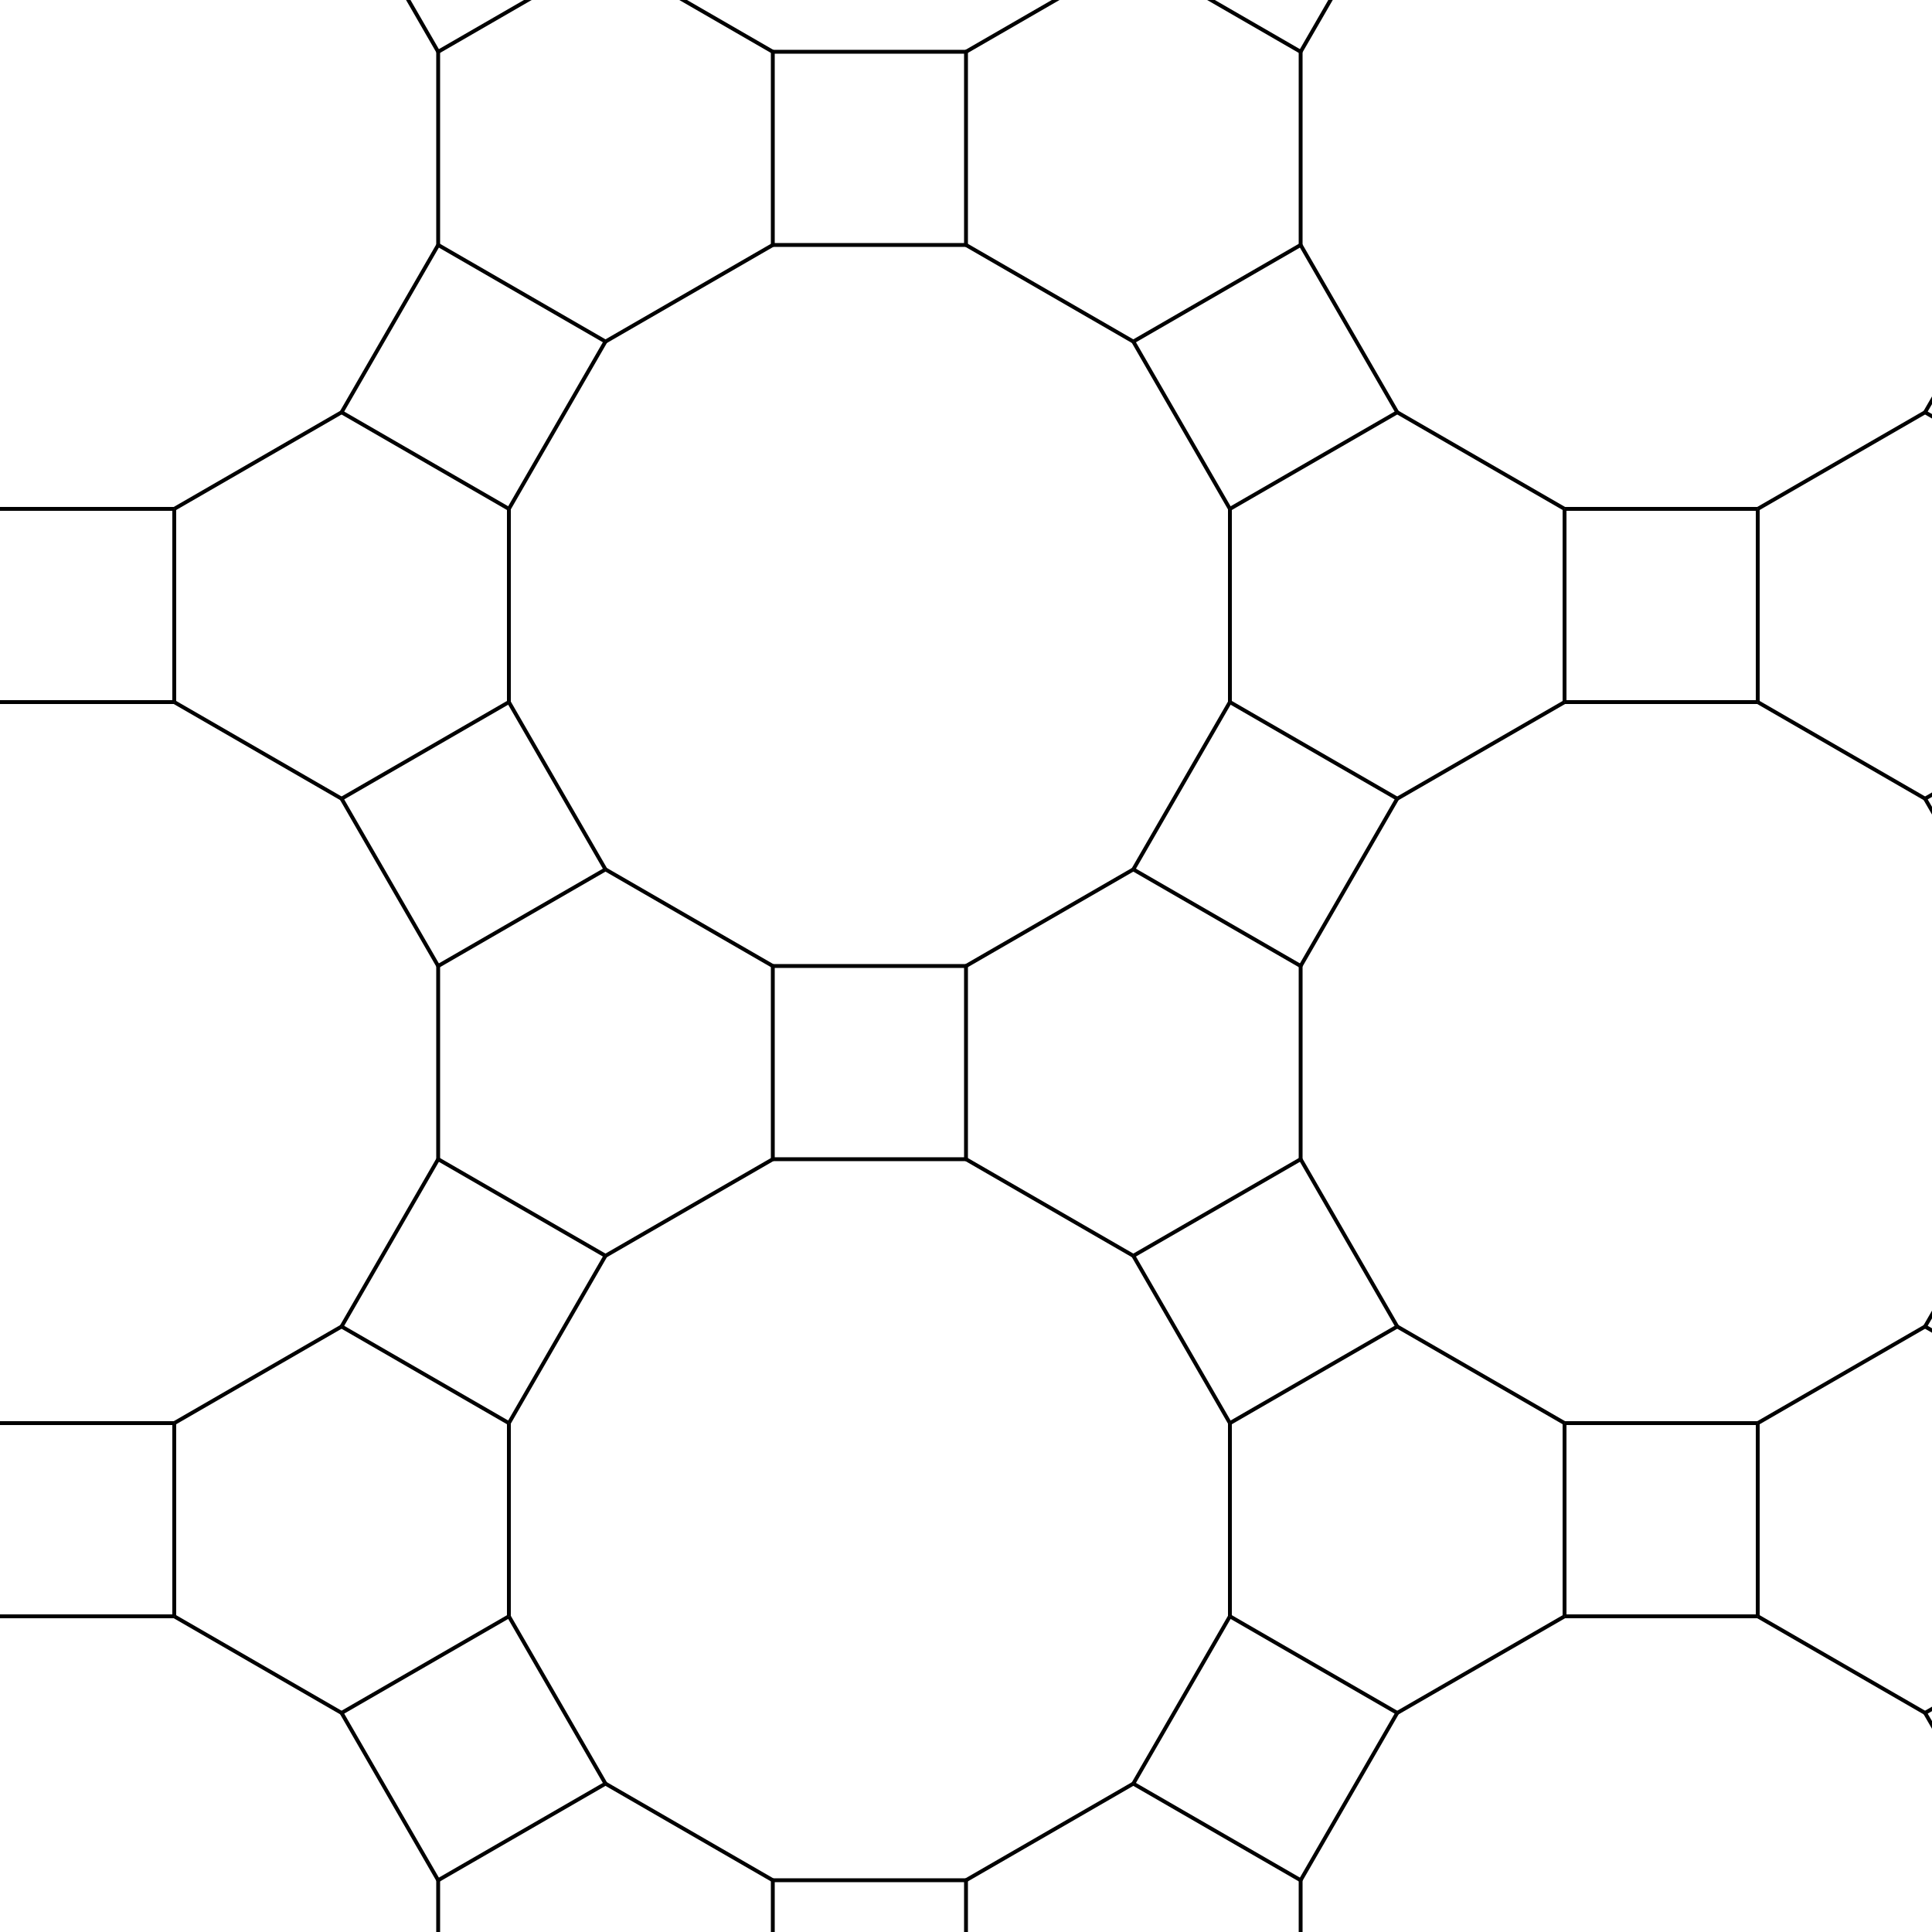
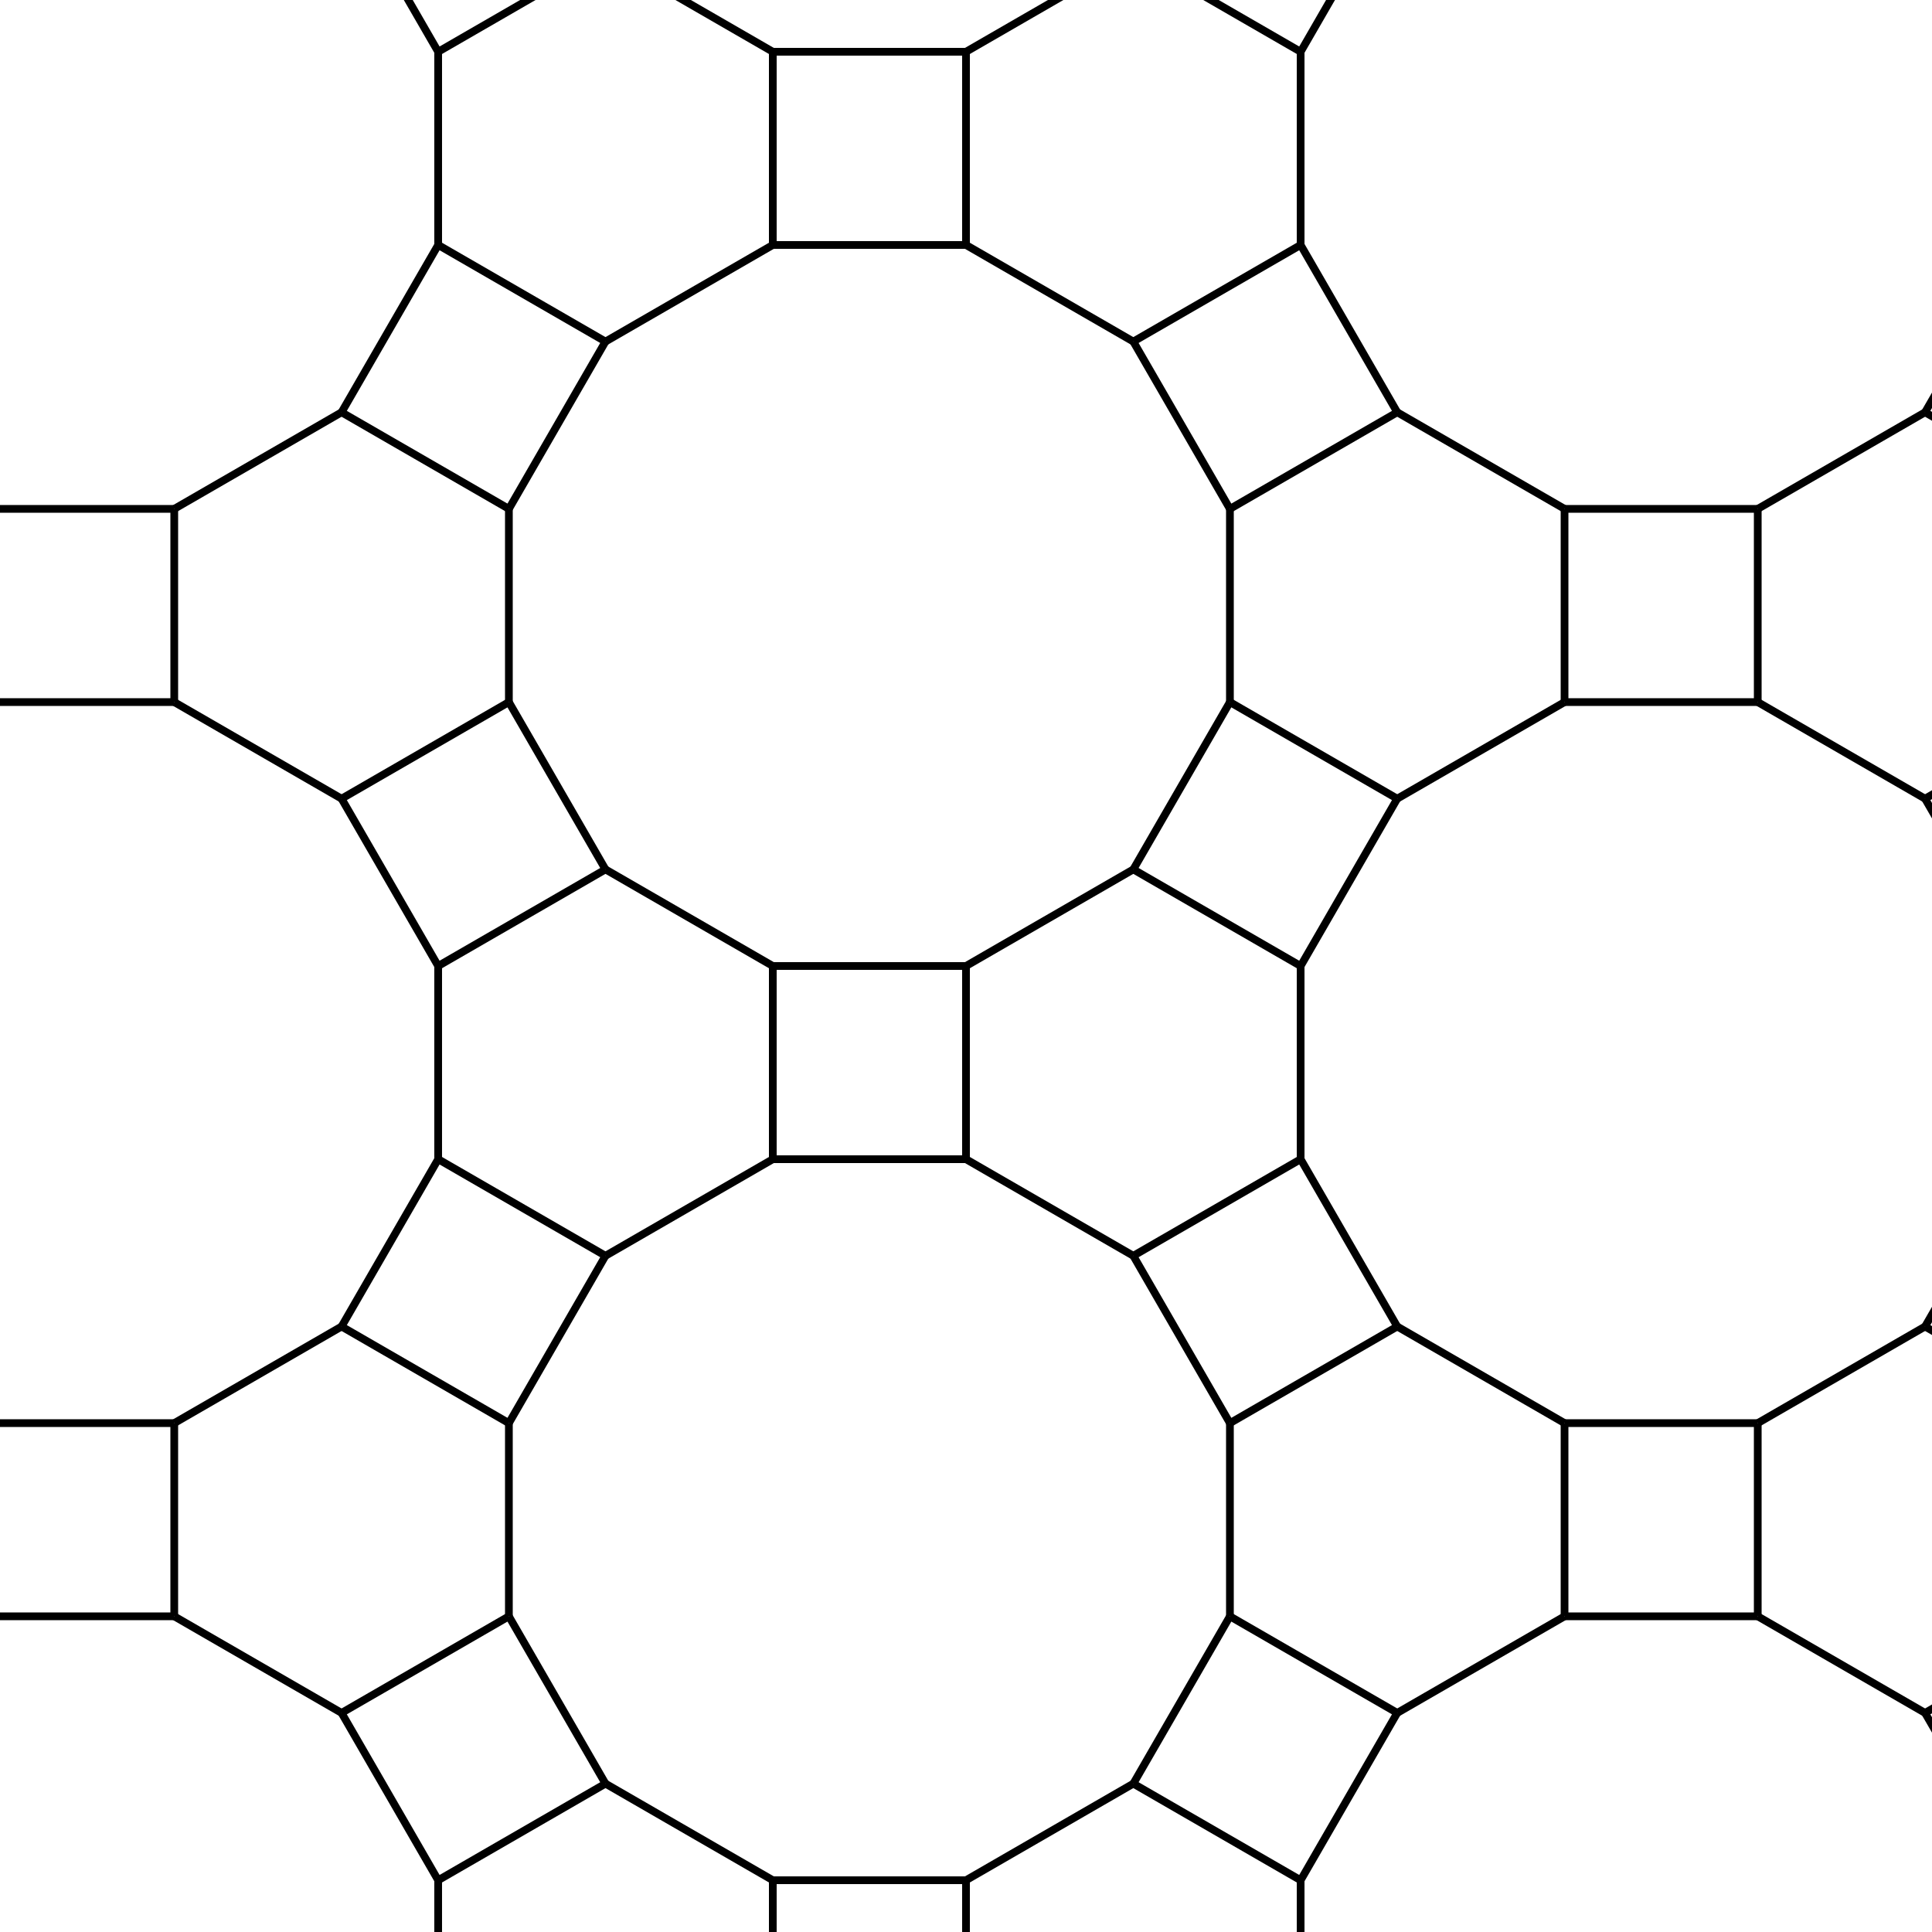
- <svg xmlns="http://www.w3.org/2000/svg" version="1.1" width="300.0" height="300" font-size="1" viewBox="0 0 300 300">
+ <svg xmlns="http://www.w3.org/2000/svg" version="1.1" width="300.0" height="300" font-size="1" viewBox="0 0 300 300" stroke="rgb(0,0,0)" stroke-opacity="1">
  <g>
    <g fill="rgb(0,0,0)" fill-opacity="0.0">
-       <g stroke="rgb(0,0,0)" stroke-opacity="1.0" stroke-width="1.2" stroke-linecap="butt" stroke-linejoin="miter" font-size="30em" stroke-miterlimit="10.0">
+       <g stroke="rgb(0,0,0)" stroke-opacity="1.0" stroke-width="1.2" stroke-linecap="butt" stroke-linejoin="miter" font-size="1.0em" stroke-miterlimit="10.0">
        <g stroke-width="0.0">
          <path d="M 150,8.038 l 25.981,-15 l 15,-25.981 v -30 l -15,-25.981 l -25.981,-15 h -30 l -25.981,15 l -15,25.981 v 30 l 15,25.981 l 25.981,15 " />
        </g>
        <g stroke-width="0.0">
          <path d="M 201.962,8.038 l 15,-25.981 l -25.981,-15 l -15,25.981 " />
        </g>
        <g stroke-width="0.0">
          <path d="M 298.923,64.019 l 25.981,15 l 15,-25.981 l -25.981,-15 " />
        </g>
        <g stroke-width="0.0">
          <path d="M 272.942,79.019 l 25.981,-15 l 15,-25.981 v -30 l -15,-25.981 l -25.981,-15 h -30 l -25.981,15 l -15,25.981 v 30 l 15,25.981 l 25.981,15 " />
        </g>
        <g stroke-width="0.0">
          <path d="M 298.923,124.019 l 15,25.981 l 25.981,-15 l -15,-25.981 " />
        </g>
        <g stroke-width="0.0">
          <path d="M 272.942,109.019 l 25.981,15 l 25.981,-15 v -30 l -25.981,-15 l -25.981,15 " />
        </g>
        <g stroke-width="0.0">
          <path d="M 242.942,109.019 h 30 v -30 h -30 " />
        </g>
        <g stroke-width="0.0">
          <path d="M 298.923,205.981 l 25.981,15 l 15,-25.981 l -25.981,-15 " />
        </g>
        <g stroke-width="0.0">
          <path d="M 298.923,265.981 l 15,25.981 l 25.981,-15 l -15,-25.981 " />
        </g>
        <g stroke-width="0.0">
          <path d="M 272.942,250.981 l 25.981,15 l 25.981,-15 v -30 l -25.981,-15 l -25.981,15 " />
        </g>
        <g stroke-width="0.0">
          <path d="M 242.942,250.981 h 30 v -30 h -30 " />
        </g>
        <g stroke-width="0.0">
          <path d="M 216.962,265.981 l 25.981,-15 v -30 l -25.981,-15 l -25.981,15 v 30 " />
        </g>
        <g stroke-width="0.0">
          <path d="M 201.962,291.962 v 30 l 15,25.981 l 25.981,15 h 30 l 25.981,-15 l 15,-25.981 v -30 l -15,-25.981 l -25.981,-15 h -30 l -25.981,15 " />
        </g>
        <g stroke-width="0.0">
          <path d="M 175.981,276.962 l 25.981,15 l 15,-25.981 l -25.981,-15 " />
        </g>
        <g stroke-width="0.0">
          <path d="M 150,291.962 v 30 l 25.981,15 l 25.981,-15 v -30 l -25.981,-15 " />
        </g>
        <g stroke-width="0.0">
          <path d="M 120,291.962 v 30 h 30 v -30 " />
        </g>
        <g stroke-width="0.0">
          <path d="M 68.038,291.962 v 30 l 25.981,15 l 25.981,-15 v -30 l -25.981,-15 " />
        </g>
        <g stroke-width="0.0">
          <path d="M 53.038,265.981 l 15,25.981 l 25.981,-15 l -15,-25.981 " />
        </g>
        <g stroke-width="0.0">
          <path d="M 27.058,250.981 h -30 l -25.981,15 l -15,25.981 v 30 l 15,25.981 l 25.981,15 h 30 l 25.981,-15 l 15,-25.981 v -30 l -15,-25.981 " />
        </g>
        <g stroke-width="0.0">
          <path d="M 27.058,220.981 h -30 v 30 h 30 " />
        </g>
        <g stroke-width="0.0">
          <path d="M 53.038,205.981 l -25.981,15 v 30 l 25.981,15 l 25.981,-15 v -30 " />
        </g>
        <g stroke-width="0.0">
          <path d="M 68.038,8.038 l 25.981,-15 l -15,-25.981 l -25.981,15 " />
        </g>
        <g stroke-width="0.0">
          <path d="M 27.058,79.019 l 25.981,-15 l 15,-25.981 v -30 l -15,-25.981 l -25.981,-15 h -30 l -25.981,15 l -15,25.981 v 30 l 15,25.981 l 25.981,15 " />
        </g>
        <g stroke-width="0.0">
          <path d="M 27.058,109.019 v -30 h -30 v 30 " />
        </g>
        <g stroke-width="0.0">
          <path d="M 68.038,180 v -30 l -15,-25.981 l -25.981,-15 h -30 l -25.981,15 l -15,25.981 v 30 l 15,25.981 l 25.981,15 h 30 l 25.981,-15 " />
        </g>
        <g stroke-width="0.0">
          <path d="M 94.019,195 l -25.981,-15 l -15,25.981 l 25.981,15 " />
        </g>
        <g stroke-width="0.0">
          <path d="M 175.981,195 l -25.981,-15 h -30 l -25.981,15 l -15,25.981 v 30 l 15,25.981 l 25.981,15 h 30 l 25.981,-15 l 15,-25.981 v -30 " />
        </g>
        <g stroke-width="0.0">
          <path d="M 201.962,180 l -25.981,15 l 15,25.981 l 25.981,-15 " />
        </g>
        <g stroke-width="0.0">
          <path d="M 201.962,150 v 30 l 15,25.981 l 25.981,15 h 30 l 25.981,-15 l 15,-25.981 v -30 l -15,-25.981 l -25.981,-15 h -30 l -25.981,15 " />
        </g>
        <g stroke-width="0.0">
          <path d="M 190.981,109.019 l -15,25.981 l 25.981,15 l 15,-25.981 " />
        </g>
        <g stroke-width="0.0">
          <path d="M 190.981,79.019 v 30 l 25.981,15 l 25.981,-15 v -30 l -25.981,-15 " />
        </g>
        <g stroke-width="0.0">
          <path d="M 175.981,53.038 l 15,25.981 l 25.981,-15 l -15,-25.981 " />
        </g>
        <g stroke-width="0.0">
          <path d="M 150,38.038 l 25.981,15 l 25.981,-15 v -30 l -25.981,-15 l -25.981,15 " />
        </g>
        <g stroke-width="0.0">
          <path d="M 120,38.038 h 30 v -30 h -30 " />
        </g>
        <g stroke-width="0.0">
          <path d="M 94.019,53.038 l 25.981,-15 v -30 l -25.981,-15 l -25.981,15 v 30 " />
        </g>
        <g stroke-width="0.0">
          <path d="M 79.019,79.019 l 15,-25.981 l -25.981,-15 l -15,25.981 " />
        </g>
        <g stroke-width="0.0">
          <path d="M 79.019,109.019 v -30 l -25.981,-15 l -25.981,15 v 30 l 25.981,15 " />
        </g>
        <g stroke-width="0.0">
          <path d="M 94.019,135 l -15,-25.981 l -25.981,15 l 15,25.981 " />
        </g>
        <g stroke-width="0.0">
          <path d="M 120,150 l -25.981,-15 l -25.981,15 v 30 l 25.981,15 l 25.981,-15 " />
        </g>
        <g stroke-width="0.0">
          <path d="M 150,150 v 30 l 25.981,15 l 25.981,-15 v -30 l -25.981,-15 " />
        </g>
        <g stroke-width="0.0">
          <path d="M 150,150 h -30 v 30 h 30 " />
        </g>
        <g stroke-width="0.0">
          <path d="M 150,150 l 25.981,-15 l 15,-25.981 v -30 l -15,-25.981 l -25.981,-15 h -30 l -25.981,15 l -15,25.981 v 30 l 15,25.981 l 25.981,15 " />
        </g>
-         <g stroke-width="0.6">
+         <g>
          <path d="M 94.019,-6.962 l 25.981,15 " />
        </g>
-         <g stroke-width="0.6">
+         <g>
          <path d="M 150,8.038 l 25.981,-15 " />
        </g>
-         <g stroke-width="0.6">
+         <g>
          <path d="M 120,8.038 h 30 " />
        </g>
-         <g stroke-width="0.6">
+         <g>
          <path d="M 201.962,8.038 l 15,-25.981 " />
        </g>
-         <g stroke-width="0.6">
+         <g>
          <path d="M 175.981,-6.962 l 25.981,15 " />
        </g>
-         <g stroke-width="0.6">
+         <g>
          <path d="M 201.962,38.038 v -30 " />
        </g>
-         <g stroke-width="0.6">
+         <g>
          <path d="M 201.962,38.038 l 15,25.981 " />
        </g>
-         <g stroke-width="0.6">
+         <g>
          <path d="M 216.962,64.019 l 25.981,15 " />
        </g>
-         <g stroke-width="0.6">
+         <g>
          <path d="M 298.923,64.019 l 15,-25.981 " />
        </g>
-         <g stroke-width="0.6">
+         <g>
          <path d="M 298.923,64.019 l 25.981,15 " />
        </g>
-         <g stroke-width="0.6">
+         <g>
          <path d="M 272.942,79.019 l 25.981,-15 " />
        </g>
-         <g stroke-width="0.6">
+         <g>
          <path d="M 242.942,79.019 h 30 " />
        </g>
-         <g stroke-width="0.6">
+         <g>
          <path d="M 298.923,124.019 l 15,25.981 " />
        </g>
-         <g stroke-width="0.6">
+         <g>
          <path d="M 298.923,124.019 l 25.981,-15 " />
        </g>
-         <g stroke-width="0.6">
+         <g>
          <path d="M 272.942,109.019 l 25.981,15 " />
        </g>
-         <g stroke-width="0.6">
+         <g>
          <path d="M 272.942,109.019 v -30 " />
        </g>
-         <g stroke-width="0.6">
+         <g>
          <path d="M 242.942,109.019 h 30 " />
        </g>
-         <g stroke-width="0.6">
+         <g>
          <path d="M 242.942,109.019 v -30 " />
        </g>
-         <g stroke-width="0.6">
+         <g>
          <path d="M 216.962,124.019 l 25.981,-15 " />
        </g>
-         <g stroke-width="0.6">
+         <g>
          <path d="M 79.019,250.981 v -30 " />
        </g>
-         <g stroke-width="0.6">
+         <g>
          <path d="M 190.981,250.981 v -30 " />
        </g>
-         <g stroke-width="0.6">
+         <g>
          <path d="M 190.981,220.981 l 25.981,-15 " />
        </g>
-         <g stroke-width="0.6">
+         <g>
          <path d="M 216.962,205.981 l 25.981,15 " />
        </g>
-         <g stroke-width="0.6">
+         <g>
          <path d="M 298.923,205.981 l 15,-25.981 " />
        </g>
-         <g stroke-width="0.6">
+         <g>
          <path d="M 298.923,205.981 l 25.981,15 " />
        </g>
-         <g stroke-width="0.6">
+         <g>
          <path d="M 272.942,220.981 l 25.981,-15 " />
        </g>
-         <g stroke-width="0.6">
+         <g>
          <path d="M 242.942,220.981 h 30 " />
        </g>
-         <g stroke-width="0.6">
+         <g>
          <path d="M 298.923,265.981 l 15,25.981 " />
        </g>
-         <g stroke-width="0.6">
+         <g>
          <path d="M 298.923,265.981 l 25.981,-15 " />
        </g>
-         <g stroke-width="0.6">
+         <g>
          <path d="M 272.942,250.981 l 25.981,15 " />
        </g>
-         <g stroke-width="0.6">
+         <g>
          <path d="M 272.942,250.981 v -30 " />
        </g>
-         <g stroke-width="0.6">
+         <g>
          <path d="M 242.942,250.981 h 30 " />
        </g>
-         <g stroke-width="0.6">
+         <g>
          <path d="M 242.942,250.981 v -30 " />
        </g>
-         <g stroke-width="0.6">
+         <g>
          <path d="M 216.962,265.981 l 25.981,-15 " />
        </g>
-         <g stroke-width="0.6">
+         <g>
          <path d="M 190.981,250.981 l 25.981,15 " />
        </g>
-         <g stroke-width="0.6">
+         <g>
          <path d="M 201.962,291.962 l 15,-25.981 " />
        </g>
-         <g stroke-width="0.6">
+         <g>
          <path d="M 201.962,321.962 v -30 " />
        </g>
-         <g stroke-width="0.6">
+         <g>
          <path d="M 175.981,276.962 l 15,-25.981 " />
        </g>
-         <g stroke-width="0.6">
+         <g>
          <path d="M 175.981,276.962 l 25.981,15 " />
        </g>
-         <g stroke-width="0.6">
+         <g>
          <path d="M 150,291.962 l 25.981,-15 " />
        </g>
-         <g stroke-width="0.6">
+         <g>
          <path d="M 150,321.962 v -30 " />
        </g>
-         <g stroke-width="0.6">
+         <g>
          <path d="M 120,291.962 h 30 " />
        </g>
-         <g stroke-width="0.6">
+         <g>
          <path d="M 120,321.962 v -30 " />
        </g>
-         <g stroke-width="0.6">
+         <g>
          <path d="M 94.019,276.962 l 25.981,15 " />
        </g>
-         <g stroke-width="0.6">
+         <g>
          <path d="M 79.019,250.981 l 15,25.981 " />
        </g>
-         <g stroke-width="0.6">
+         <g>
          <path d="M 68.038,291.962 l 25.981,-15 " />
        </g>
-         <g stroke-width="0.6">
+         <g>
          <path d="M 68.038,321.962 v -30 " />
        </g>
-         <g stroke-width="0.6">
+         <g>
          <path d="M 53.038,265.981 l 15,25.981 " />
        </g>
-         <g stroke-width="0.6">
+         <g>
          <path d="M 53.038,265.981 l 25.981,-15 " />
        </g>
-         <g stroke-width="0.6">
+         <g>
          <path d="M 27.058,250.981 l 25.981,15 " />
        </g>
-         <g stroke-width="0.6">
+         <g>
          <path d="M -2.942,250.981 h 30 " />
        </g>
-         <g stroke-width="0.6">
+         <g>
          <path d="M 27.058,250.981 v -30 " />
        </g>
-         <g stroke-width="0.6">
+         <g>
          <path d="M -2.942,220.981 h 30 " />
        </g>
-         <g stroke-width="0.6">
+         <g>
          <path d="M 53.038,205.981 l 25.981,15 " />
        </g>
-         <g stroke-width="0.6">
+         <g>
          <path d="M 27.058,220.981 l 25.981,-15 " />
        </g>
-         <g stroke-width="0.6">
+         <g>
          <path d="M 68.038,8.038 l 25.981,-15 " />
        </g>
-         <g stroke-width="0.6">
+         <g>
          <path d="M 53.038,-17.942 l 15,25.981 " />
        </g>
-         <g stroke-width="0.6">
+         <g>
          <path d="M 68.038,38.038 v -30 " />
        </g>
-         <g stroke-width="0.6">
+         <g>
          <path d="M 53.038,64.019 l 15,-25.981 " />
        </g>
-         <g stroke-width="0.6">
+         <g>
          <path d="M 27.058,79.019 l 25.981,-15 " />
        </g>
-         <g stroke-width="0.6">
+         <g>
          <path d="M -2.942,79.019 h 30 " />
        </g>
-         <g stroke-width="0.6">
+         <g>
          <path d="M 27.058,109.019 v -30 " />
        </g>
-         <g stroke-width="0.6">
+         <g>
          <path d="M -2.942,109.019 h 30 " />
        </g>
-         <g stroke-width="0.6">
+         <g>
          <path d="M 27.058,109.019 l 25.981,15 " />
        </g>
-         <g stroke-width="0.6">
+         <g>
          <path d="M 53.038,124.019 l 15,25.981 " />
        </g>
-         <g stroke-width="0.6">
+         <g>
          <path d="M 68.038,180 v -30 " />
        </g>
-         <g stroke-width="0.6">
+         <g>
          <path d="M 53.038,205.981 l 15,-25.981 " />
        </g>
-         <g stroke-width="0.6">
+         <g>
          <path d="M 68.038,180 l 25.981,15 " />
        </g>
-         <g stroke-width="0.6">
+         <g>
          <path d="M 79.019,220.981 l 15,-25.981 " />
        </g>
-         <g stroke-width="0.6">
+         <g>
          <path d="M 94.019,195 l 25.981,-15 " />
        </g>
-         <g stroke-width="0.6">
+         <g>
          <path d="M 120,180 h 30 " />
        </g>
-         <g stroke-width="0.6">
+         <g>
          <path d="M 175.981,195 l 15,25.981 " />
        </g>
-         <g stroke-width="0.6">
+         <g>
          <path d="M 150,180 l 25.981,15 " />
        </g>
-         <g stroke-width="0.6">
+         <g>
          <path d="M 201.962,180 l 15,25.981 " />
        </g>
-         <g stroke-width="0.6">
+         <g>
          <path d="M 175.981,195 l 25.981,-15 " />
        </g>
-         <g stroke-width="0.6">
+         <g>
          <path d="M 201.962,150 l 15,-25.981 " />
        </g>
-         <g stroke-width="0.6">
+         <g>
          <path d="M 201.962,180 v -30 " />
        </g>
-         <g stroke-width="0.6">
+         <g>
          <path d="M 175.981,135 l 25.981,15 " />
        </g>
-         <g stroke-width="0.6">
+         <g>
          <path d="M 190.981,109.019 l 25.981,15 " />
        </g>
-         <g stroke-width="0.6">
+         <g>
          <path d="M 175.981,135 l 15,-25.981 " />
        </g>
-         <g stroke-width="0.6">
+         <g>
          <path d="M 190.981,79.019 l 25.981,-15 " />
        </g>
-         <g stroke-width="0.6">
+         <g>
          <path d="M 190.981,109.019 v -30 " />
        </g>
-         <g stroke-width="0.6">
+         <g>
          <path d="M 175.981,53.038 l 15,25.981 " />
        </g>
-         <g stroke-width="0.6">
+         <g>
          <path d="M 175.981,53.038 l 25.981,-15 " />
        </g>
-         <g stroke-width="0.6">
+         <g>
          <path d="M 150,38.038 l 25.981,15 " />
        </g>
-         <g stroke-width="0.6">
+         <g>
          <path d="M 150,38.038 v -30 " />
        </g>
-         <g stroke-width="0.6">
+         <g>
          <path d="M 120,38.038 h 30 " />
        </g>
-         <g stroke-width="0.6">
+         <g>
          <path d="M 120,38.038 v -30 " />
        </g>
-         <g stroke-width="0.6">
+         <g>
          <path d="M 94.019,53.038 l 25.981,-15 " />
        </g>
-         <g stroke-width="0.6">
+         <g>
          <path d="M 68.038,38.038 l 25.981,15 " />
        </g>
-         <g stroke-width="0.6">
+         <g>
          <path d="M 79.019,79.019 l 15,-25.981 " />
        </g>
-         <g stroke-width="0.6">
+         <g>
          <path d="M 53.038,64.019 l 25.981,15 " />
        </g>
-         <g stroke-width="0.6">
+         <g>
          <path d="M 79.019,109.019 v -30 " />
        </g>
-         <g stroke-width="0.6">
+         <g>
          <path d="M 53.038,124.019 l 25.981,-15 " />
        </g>
-         <g stroke-width="0.6">
+         <g>
          <path d="M 68.038,150 l 25.981,-15 " />
        </g>
-         <g stroke-width="0.6">
+         <g>
          <path d="M 79.019,109.019 l 15,25.981 " />
        </g>
-         <g stroke-width="0.6">
+         <g>
          <path d="M 120,180 v -30 " />
        </g>
-         <g stroke-width="0.6">
+         <g>
          <path d="M 94.019,135 l 25.981,15 " />
        </g>
-         <g stroke-width="0.6">
+         <g>
          <path d="M 150,150 l 25.981,-15 " />
        </g>
-         <g stroke-width="0.6">
+         <g>
          <path d="M 150,180 v -30 " />
        </g>
-         <g stroke-width="0.6">
+         <g>
          <path d="M 120,150 h 30 " />
        </g>
      </g>
    </g>
  </g>
</svg>
